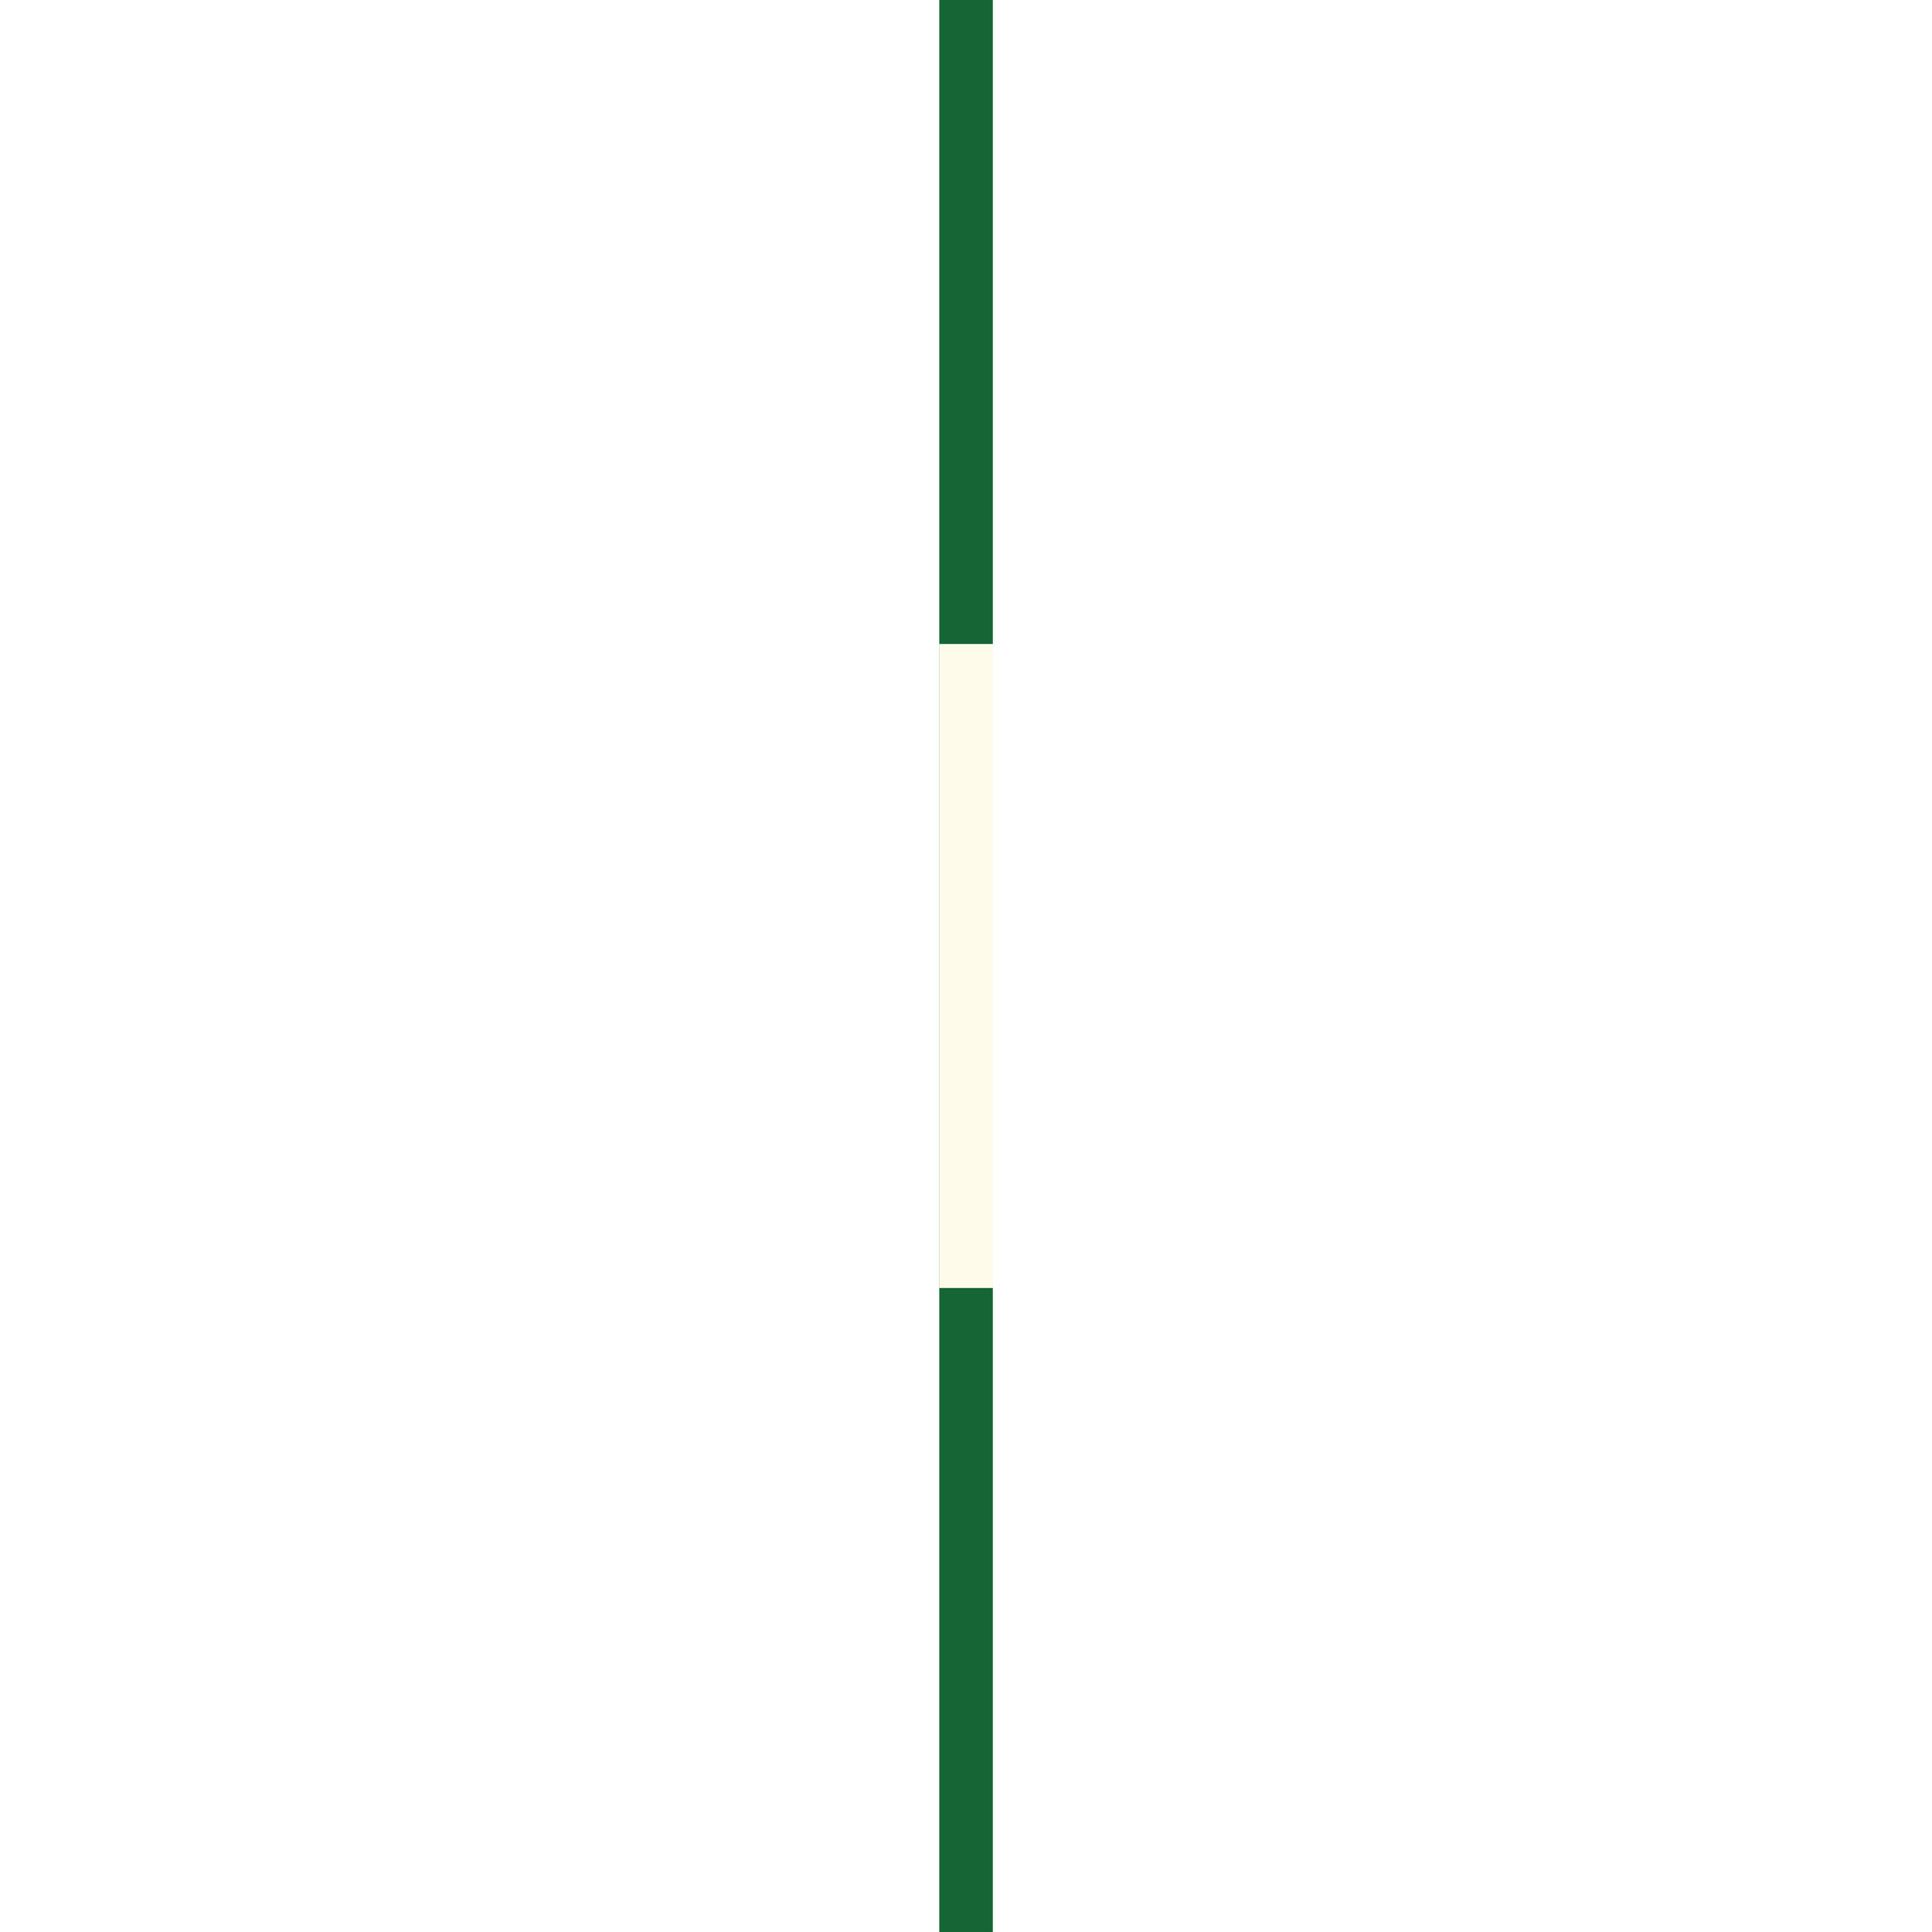
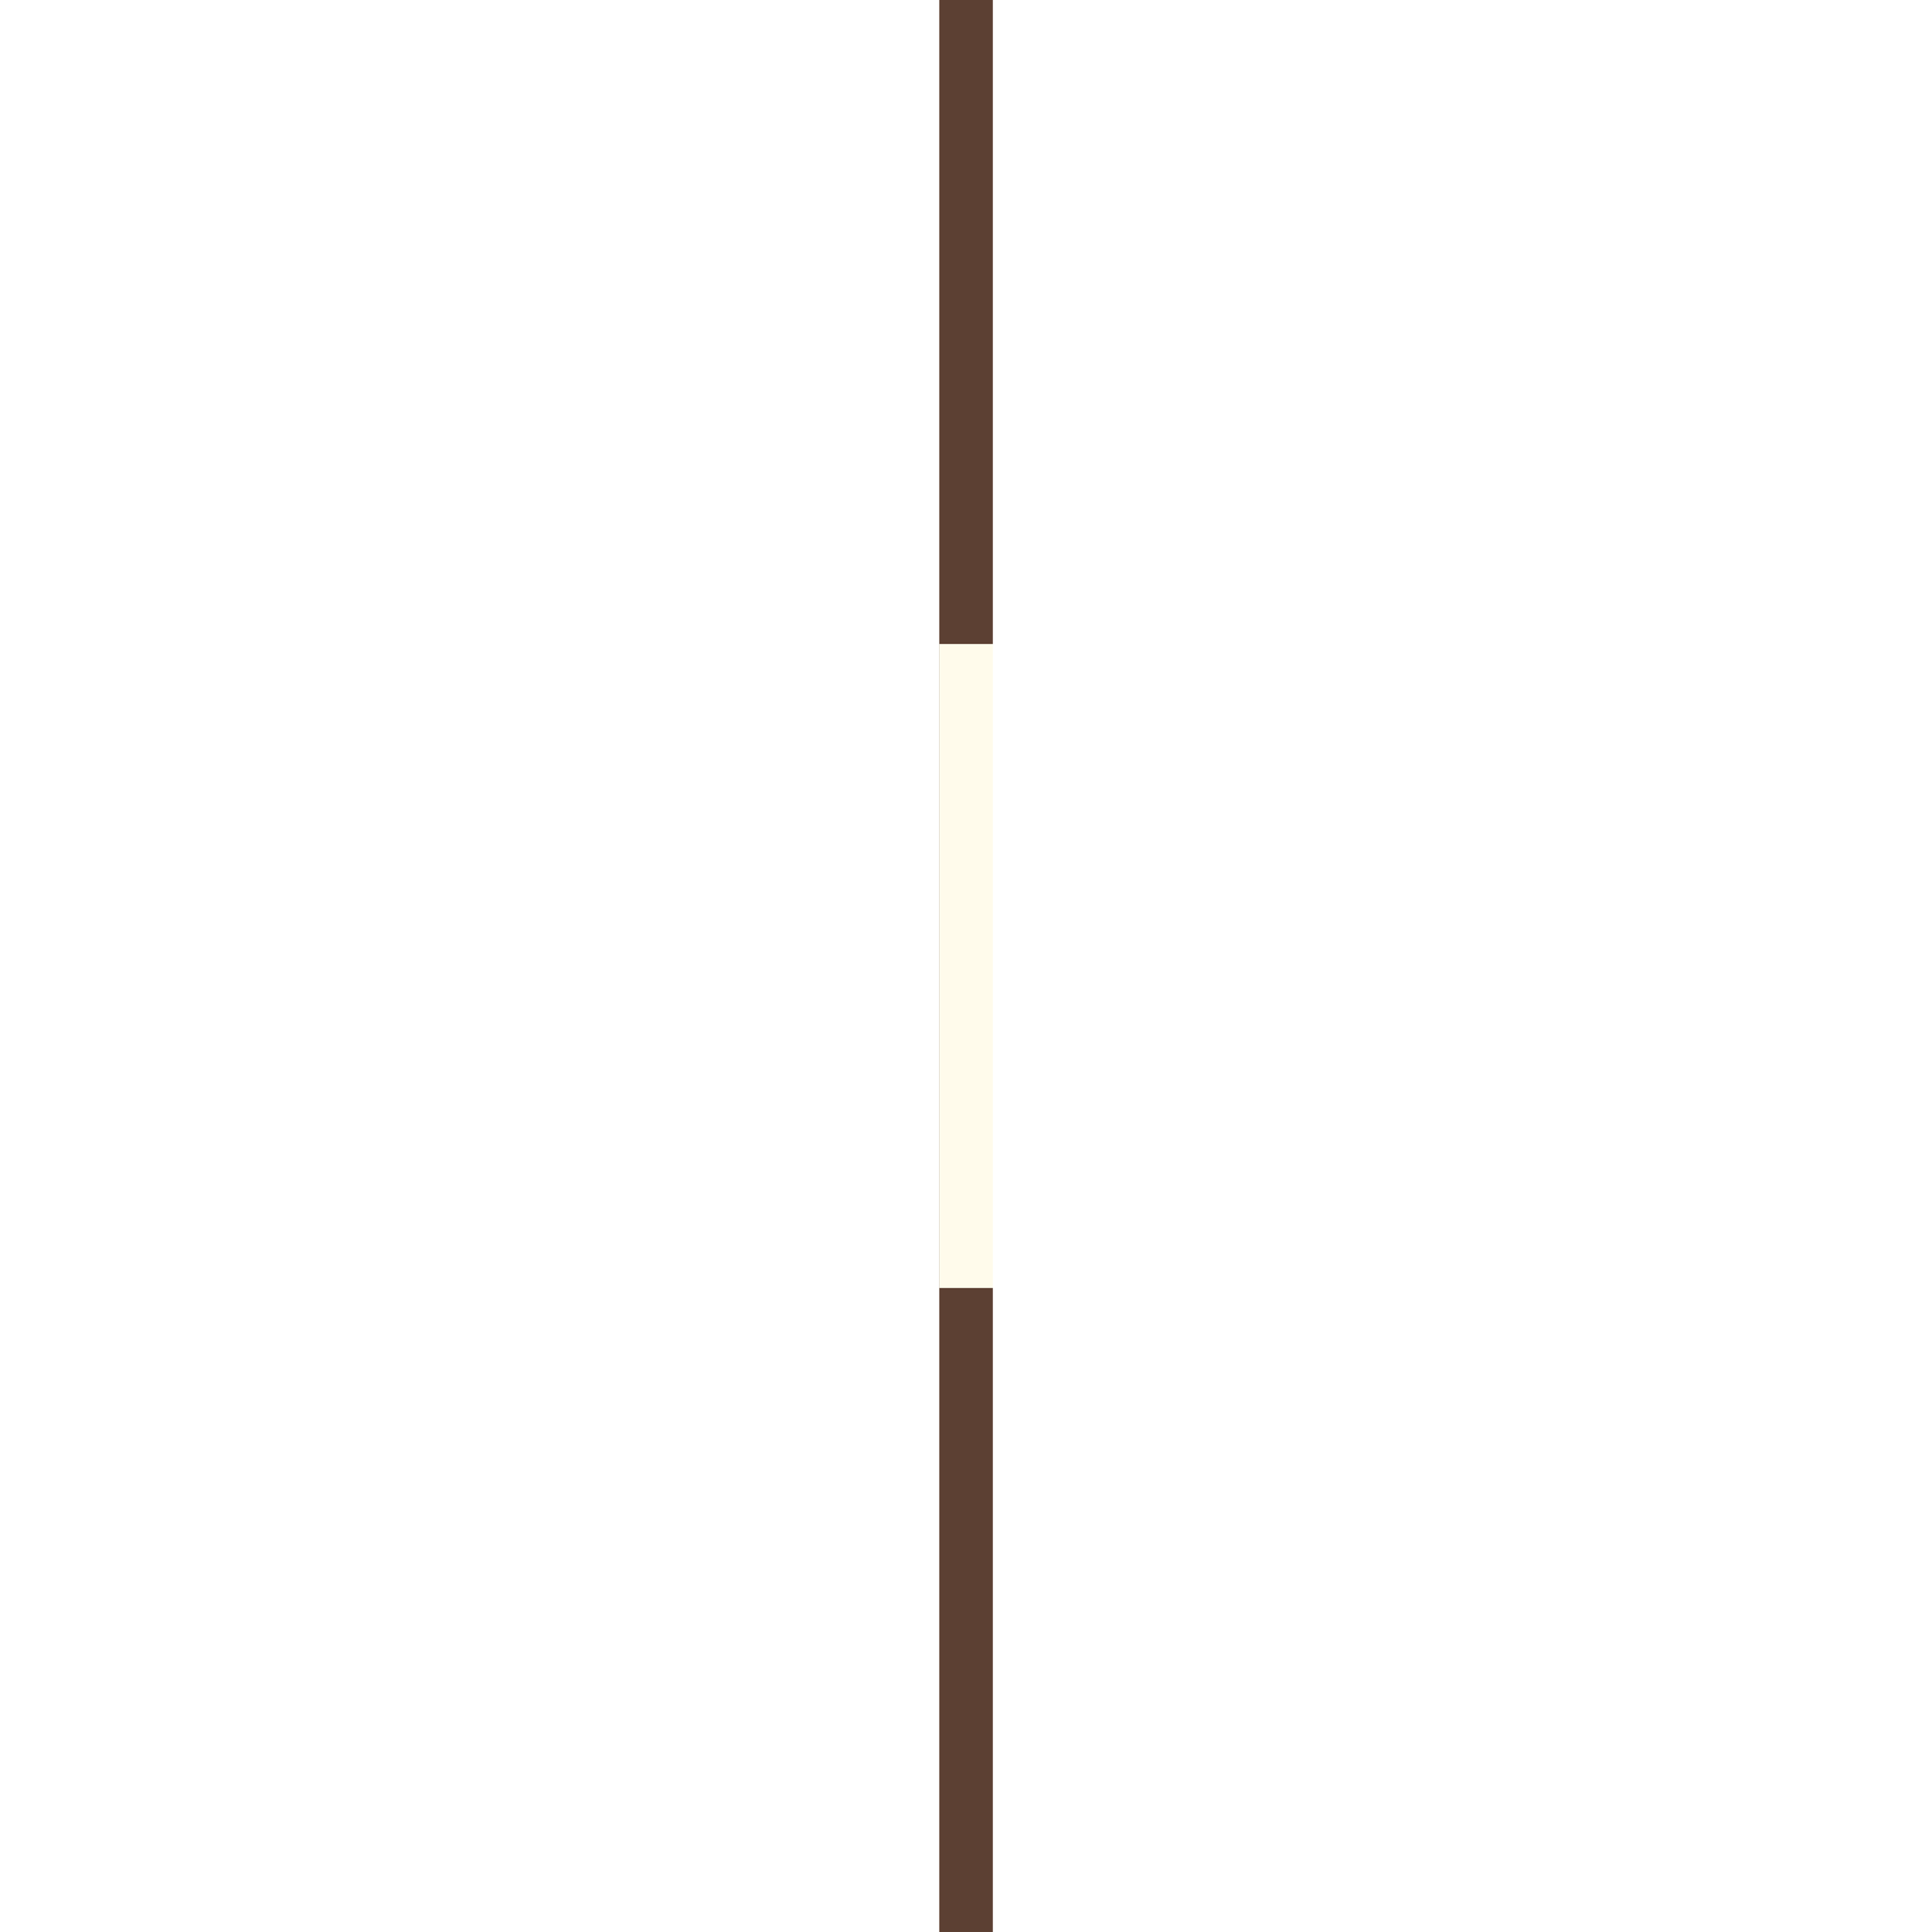
<svg xmlns="http://www.w3.org/2000/svg" width="100%" height="36" aria-hidden="true">
  <defs>
    <pattern id="checkerboard-pattern" patternUnits="userSpaceOnUse" width="24" height="24">
      <rect width="24" height="24" fill="#fffbeb" />
-       <rect width="12" height="12" x="0" y="0" fill="#166534" />
-       <rect width="12" height="12" x="12" y="12" fill="#166534" />
+       <rect width="12" height="12" x="0" y="0" fill="#5C4033" />
+       <rect width="12" height="12" x="12" y="12" fill="#5C4033" />
    </pattern>
  </defs>
  <rect width="100%" height="100%" fill="url(#checkerboard-pattern)" />
</svg>
